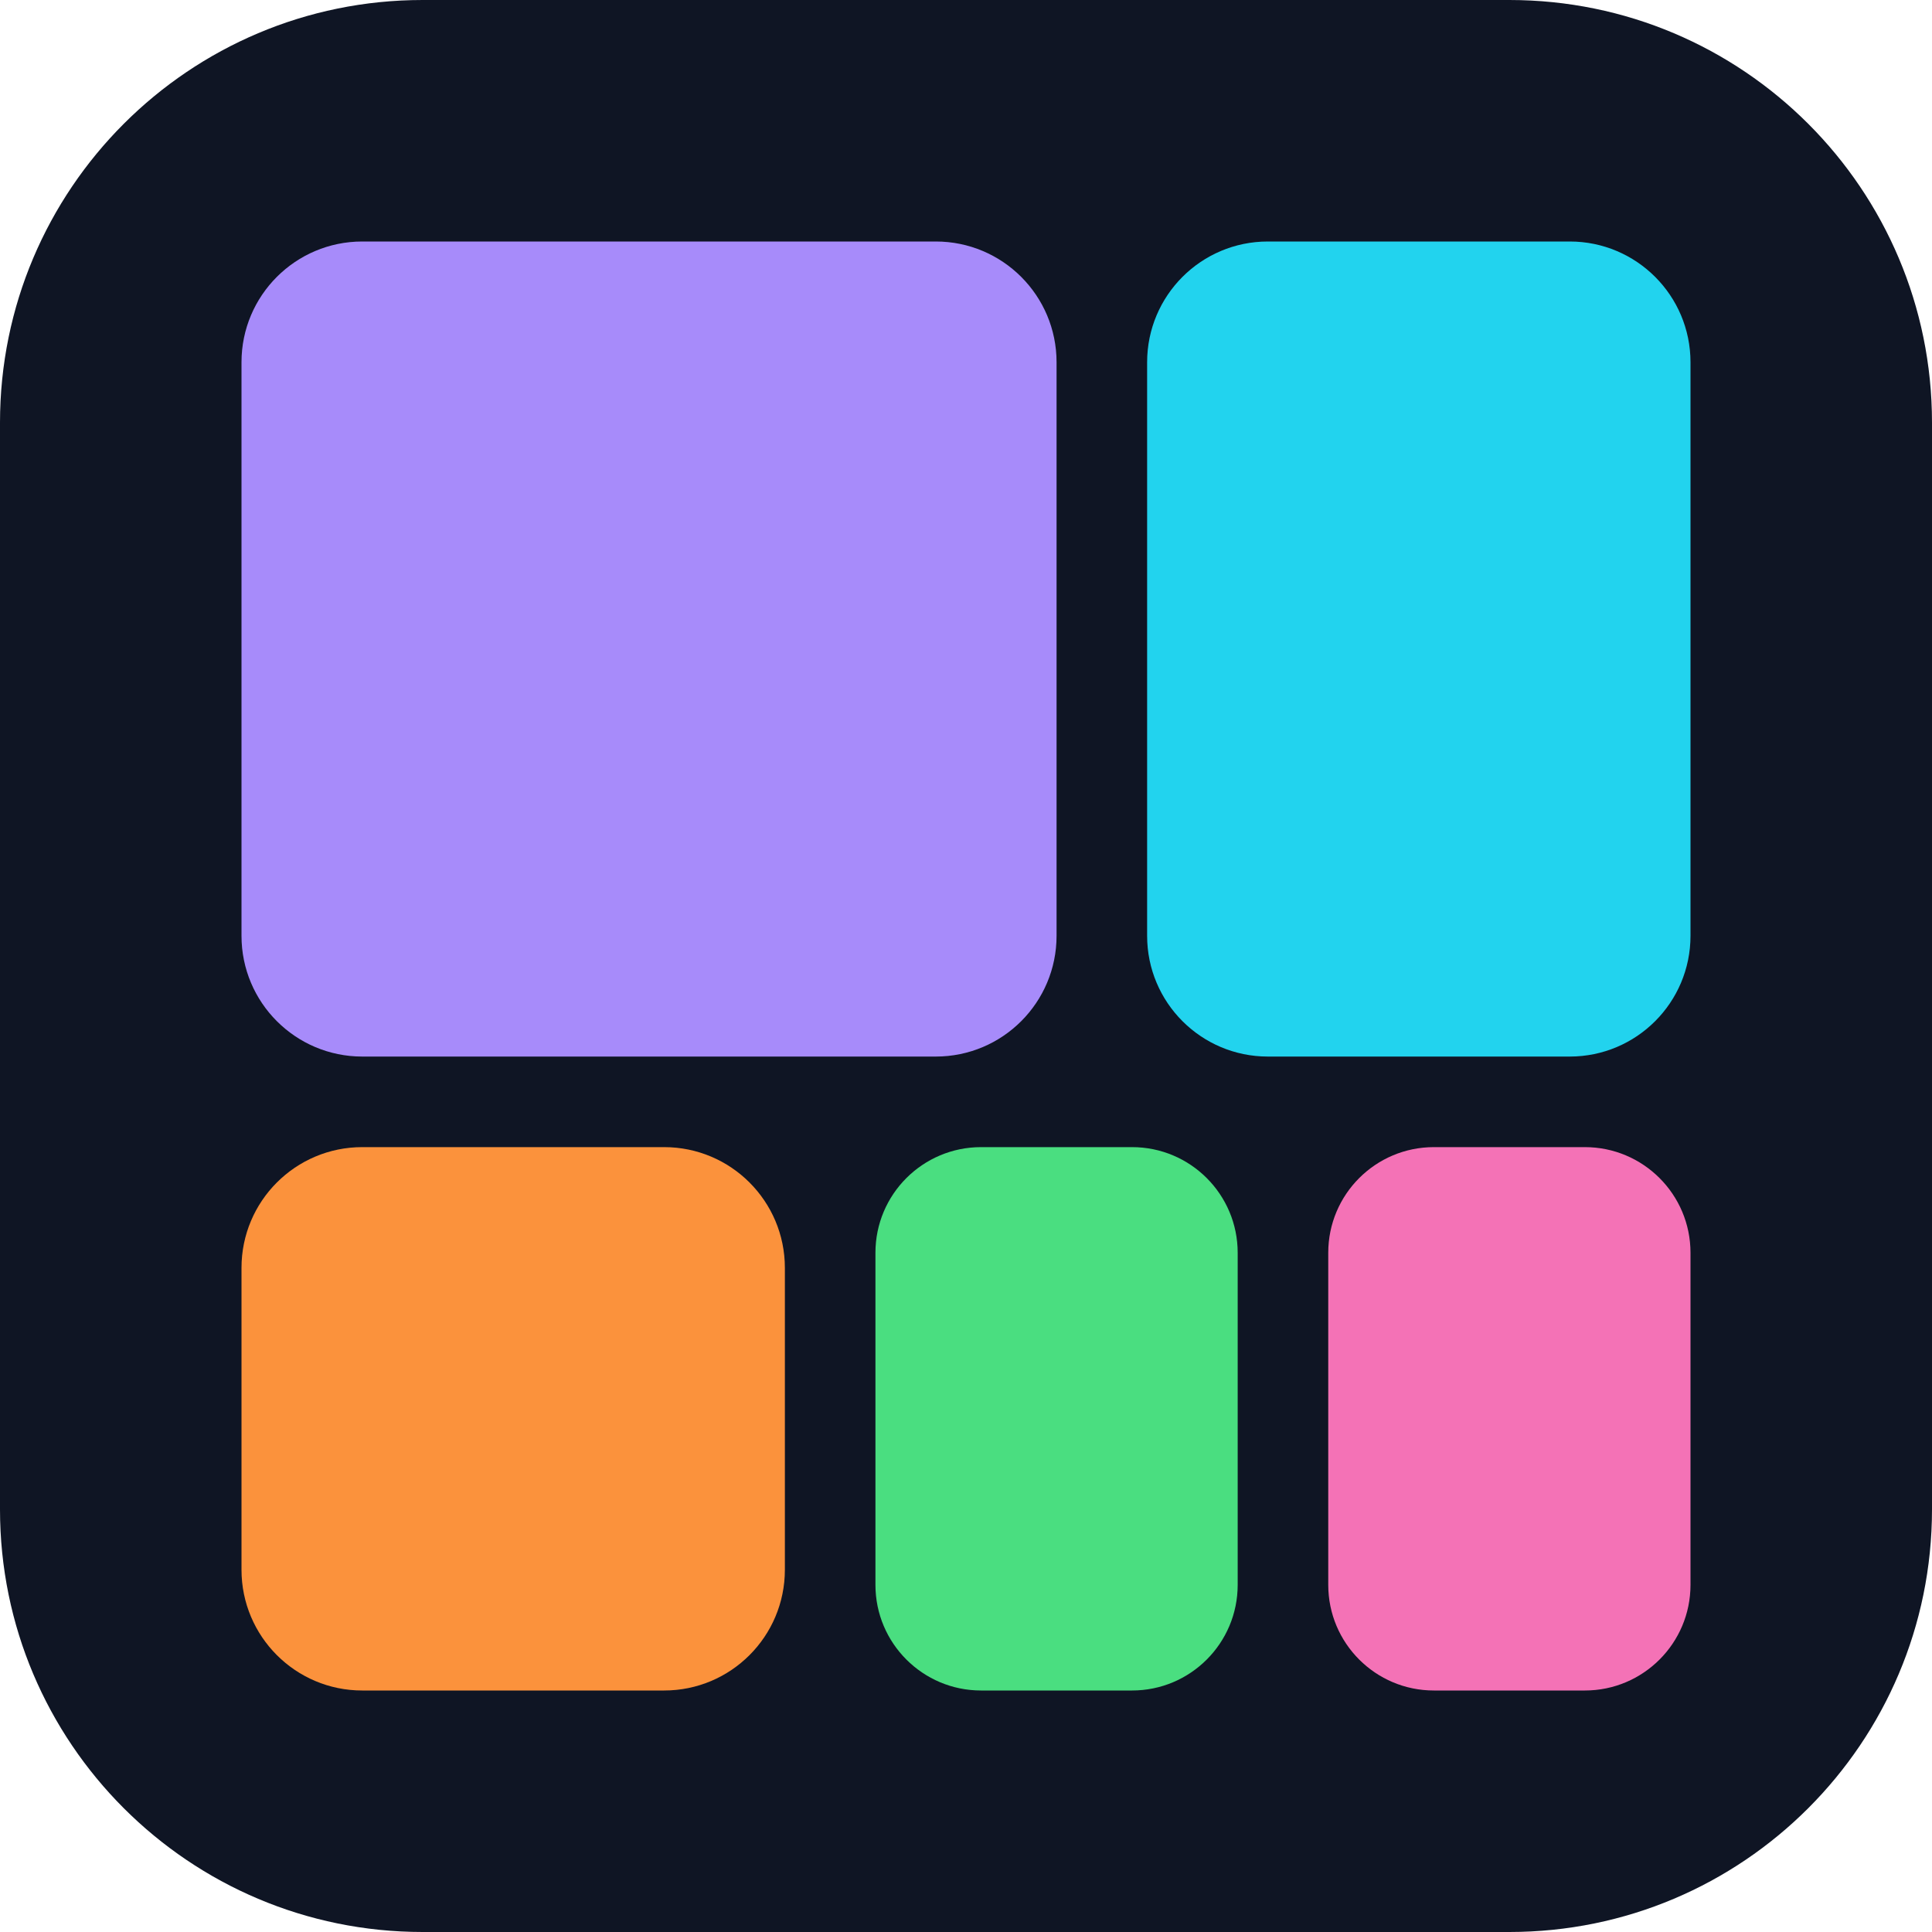
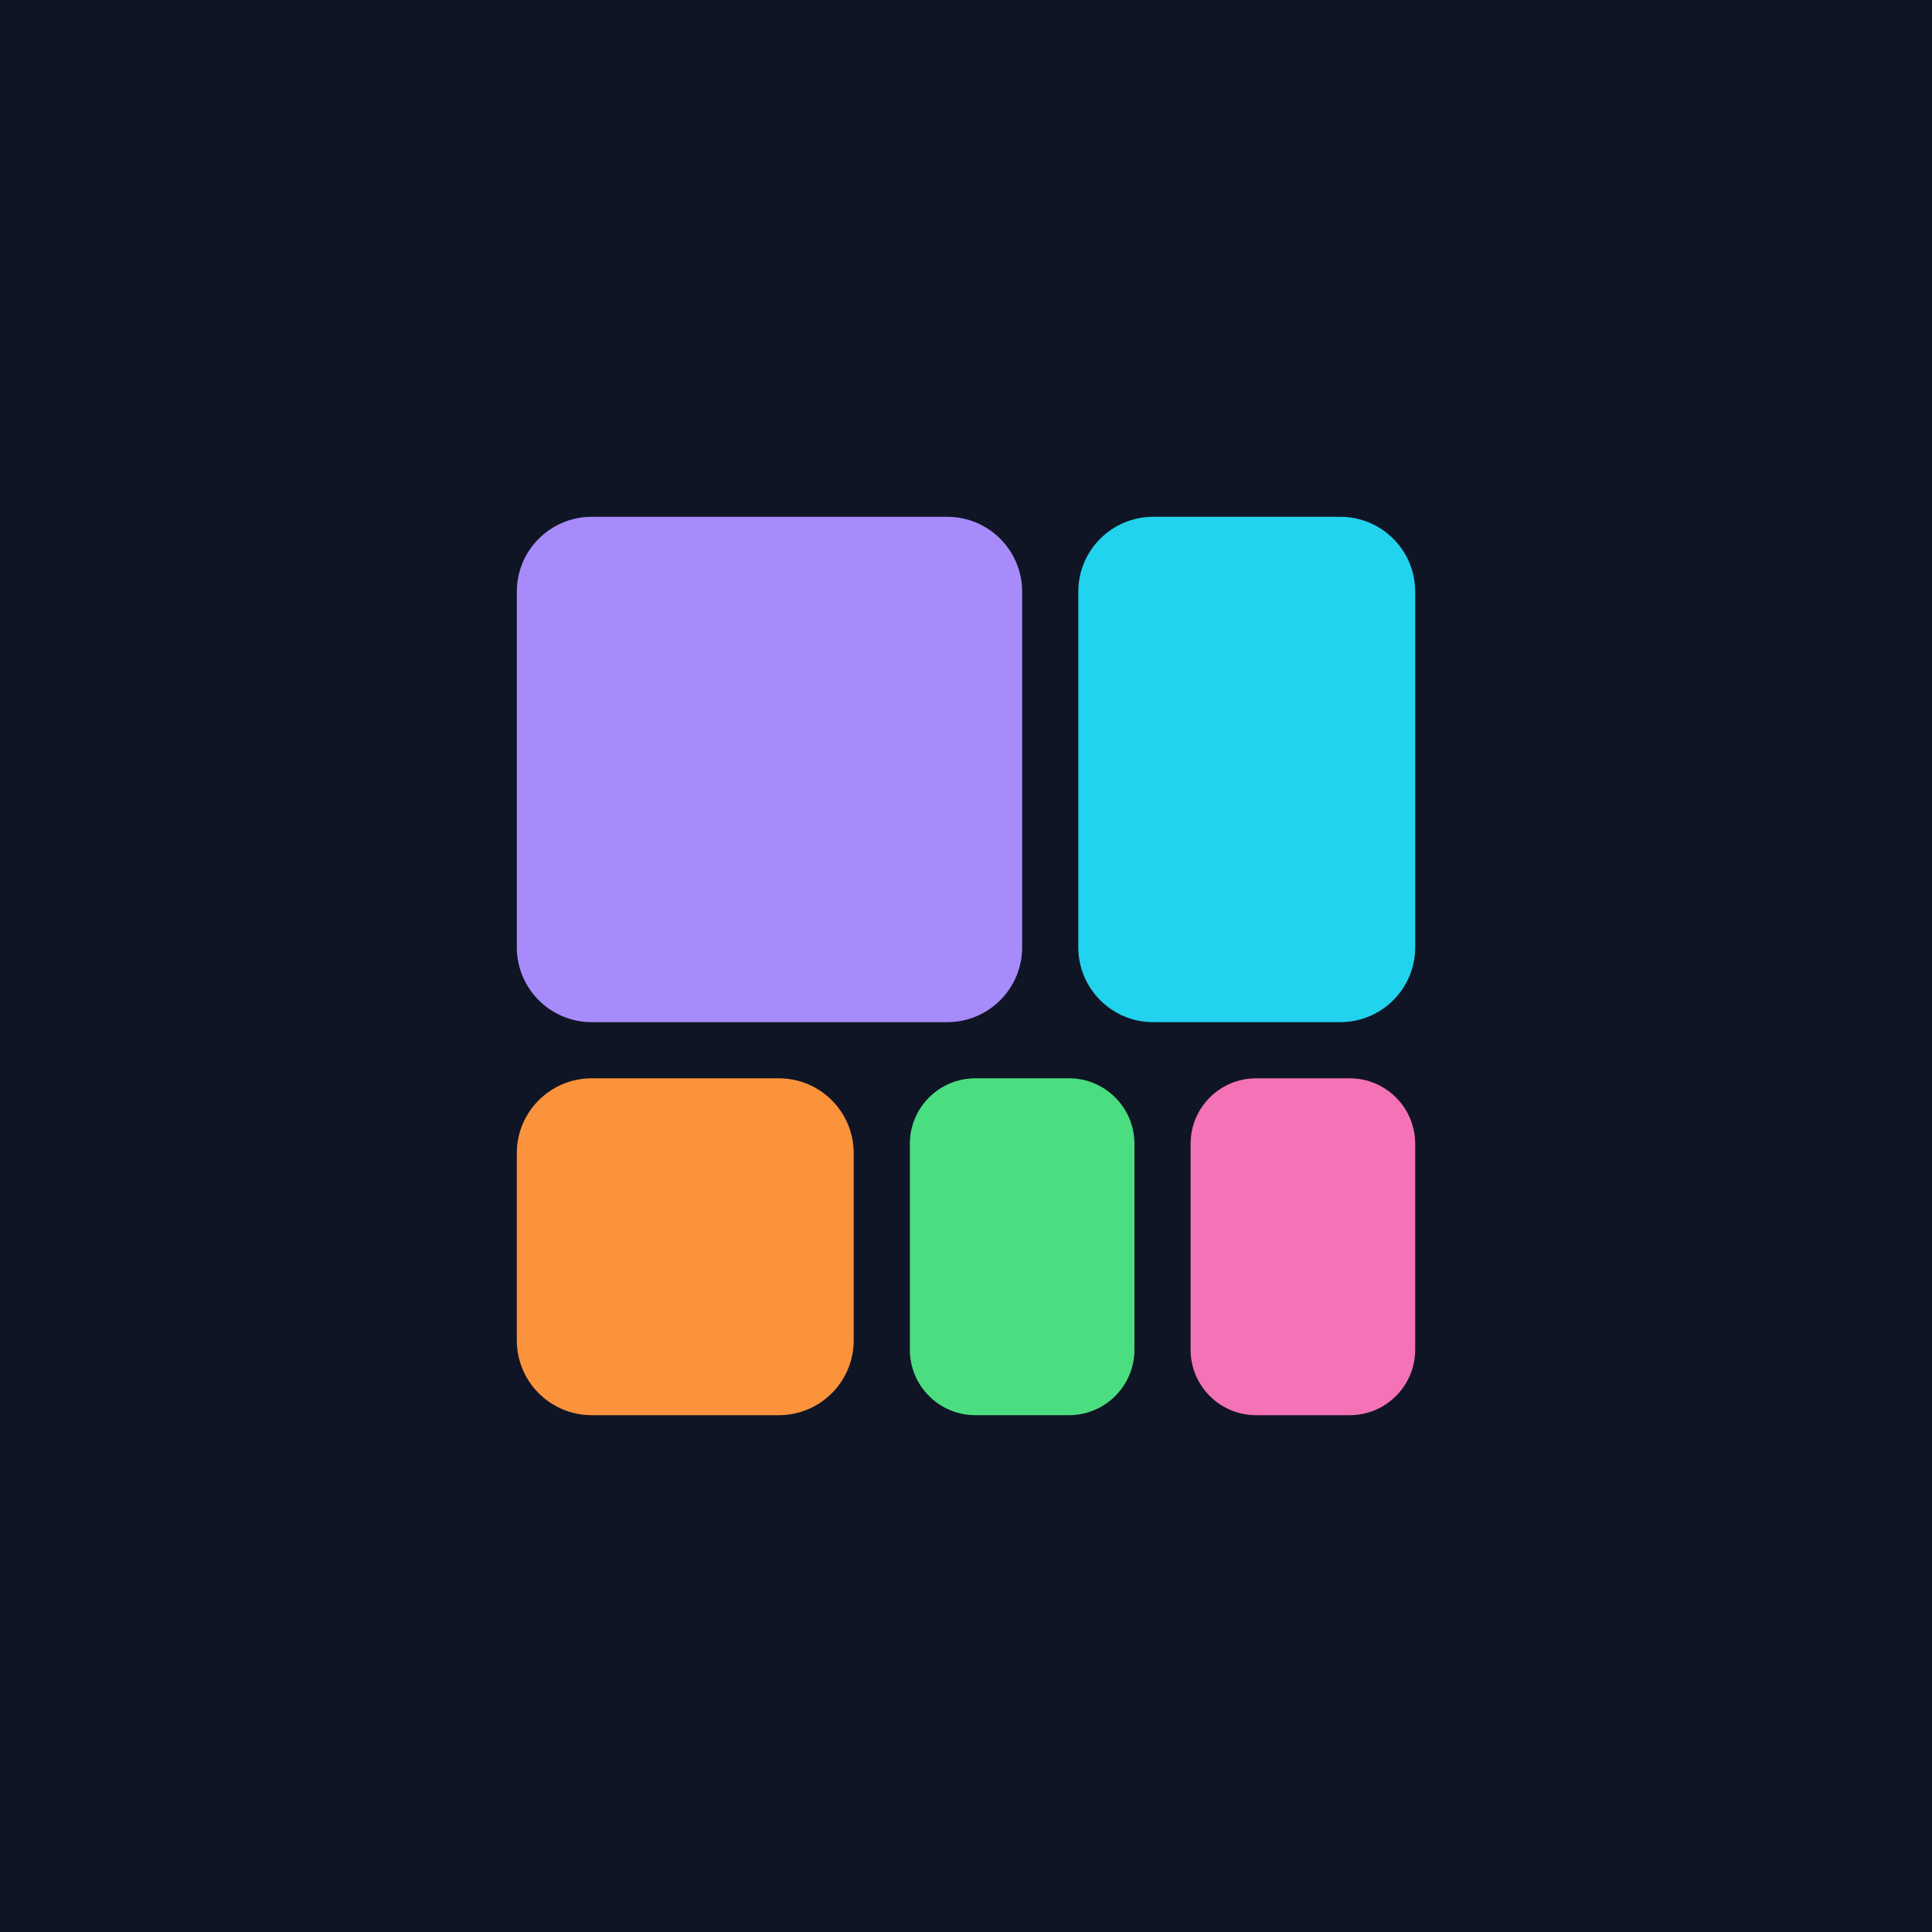
<svg xmlns="http://www.w3.org/2000/svg" viewBox="0 0 64 64" role="img" aria-label="AI Atlas">
-   <rect width="64" height="64" rx="14" fill="#0f1524" />
-   <g>
+   <rect width="64" height="64" fill="#0f1524" />
+   <g transform="translate(32 32) scale(0.62) translate(-32 -32)">
    <rect x="8" y="8" width="27" height="27" rx="4" fill="#a78bfa" />
    <rect x="38" y="8" width="18" height="27" rx="4" fill="#22d3ee" />
    <rect x="8" y="38" width="18" height="18" rx="4" fill="#fb923c" />
    <rect x="29" y="38" width="12" height="18" rx="3.5" fill="#4ade80" />
    <rect x="44" y="38" width="12" height="18" rx="3.5" fill="#f472b6" />
  </g>
</svg>
